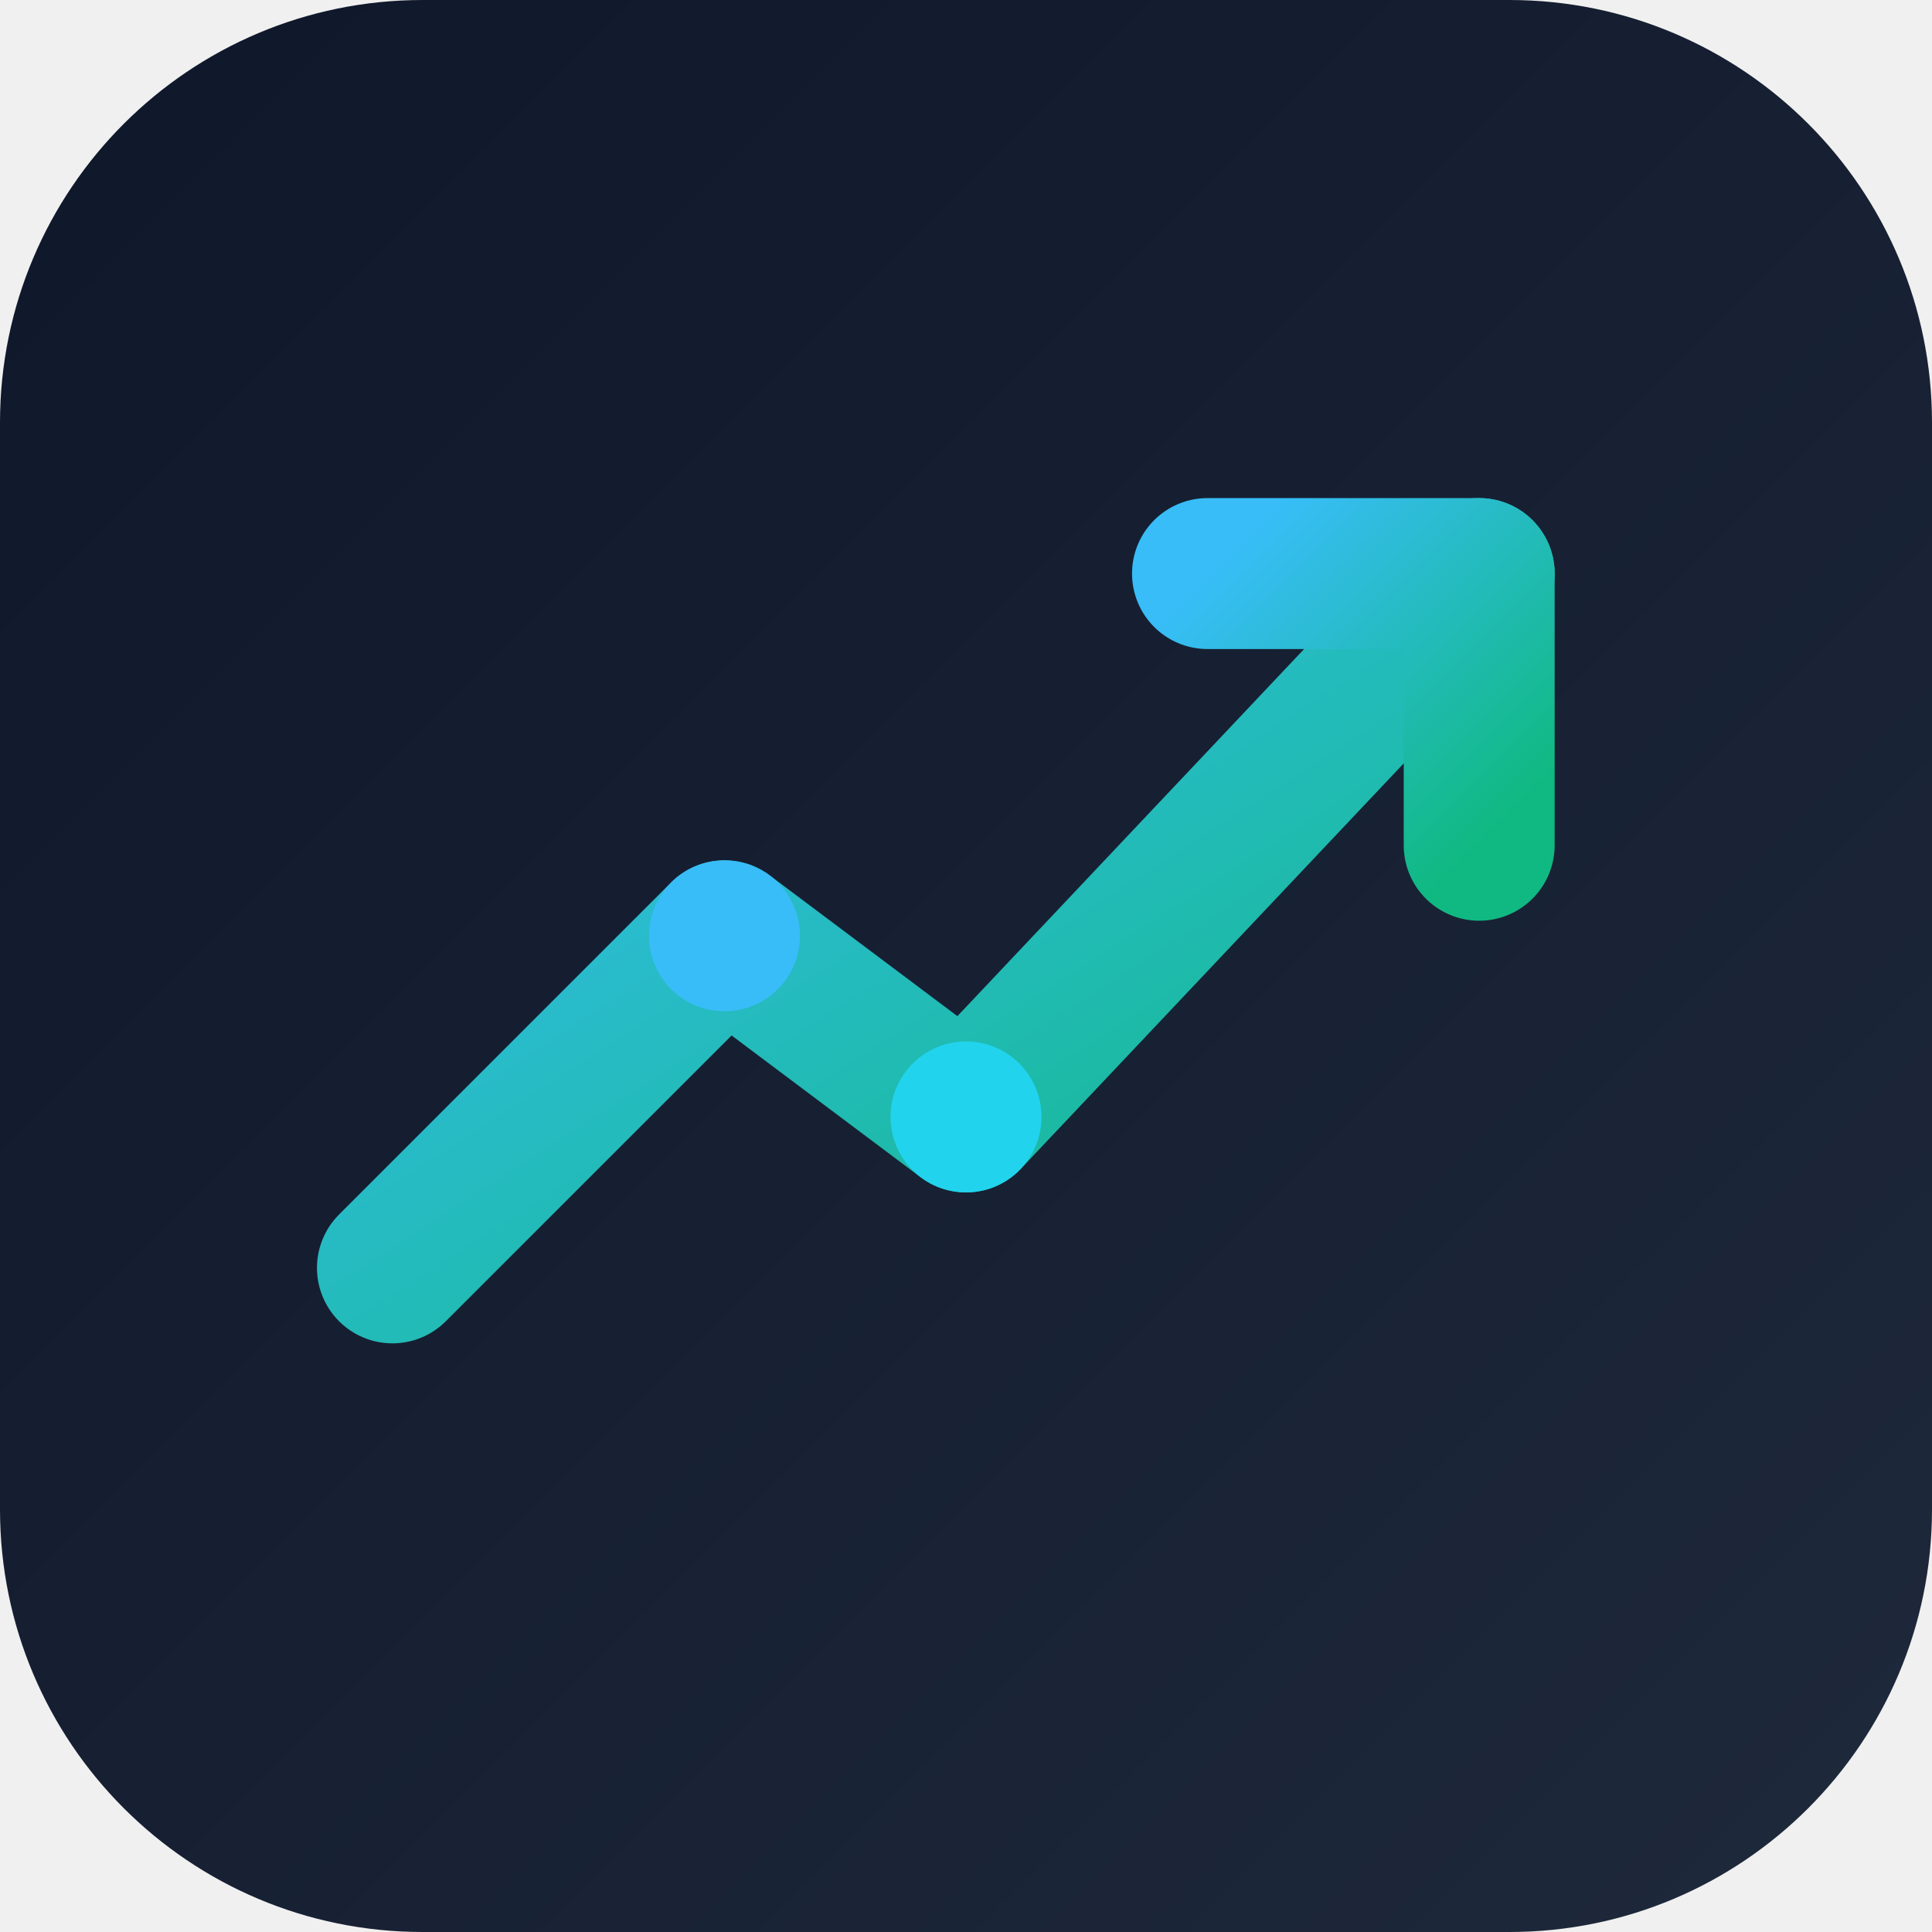
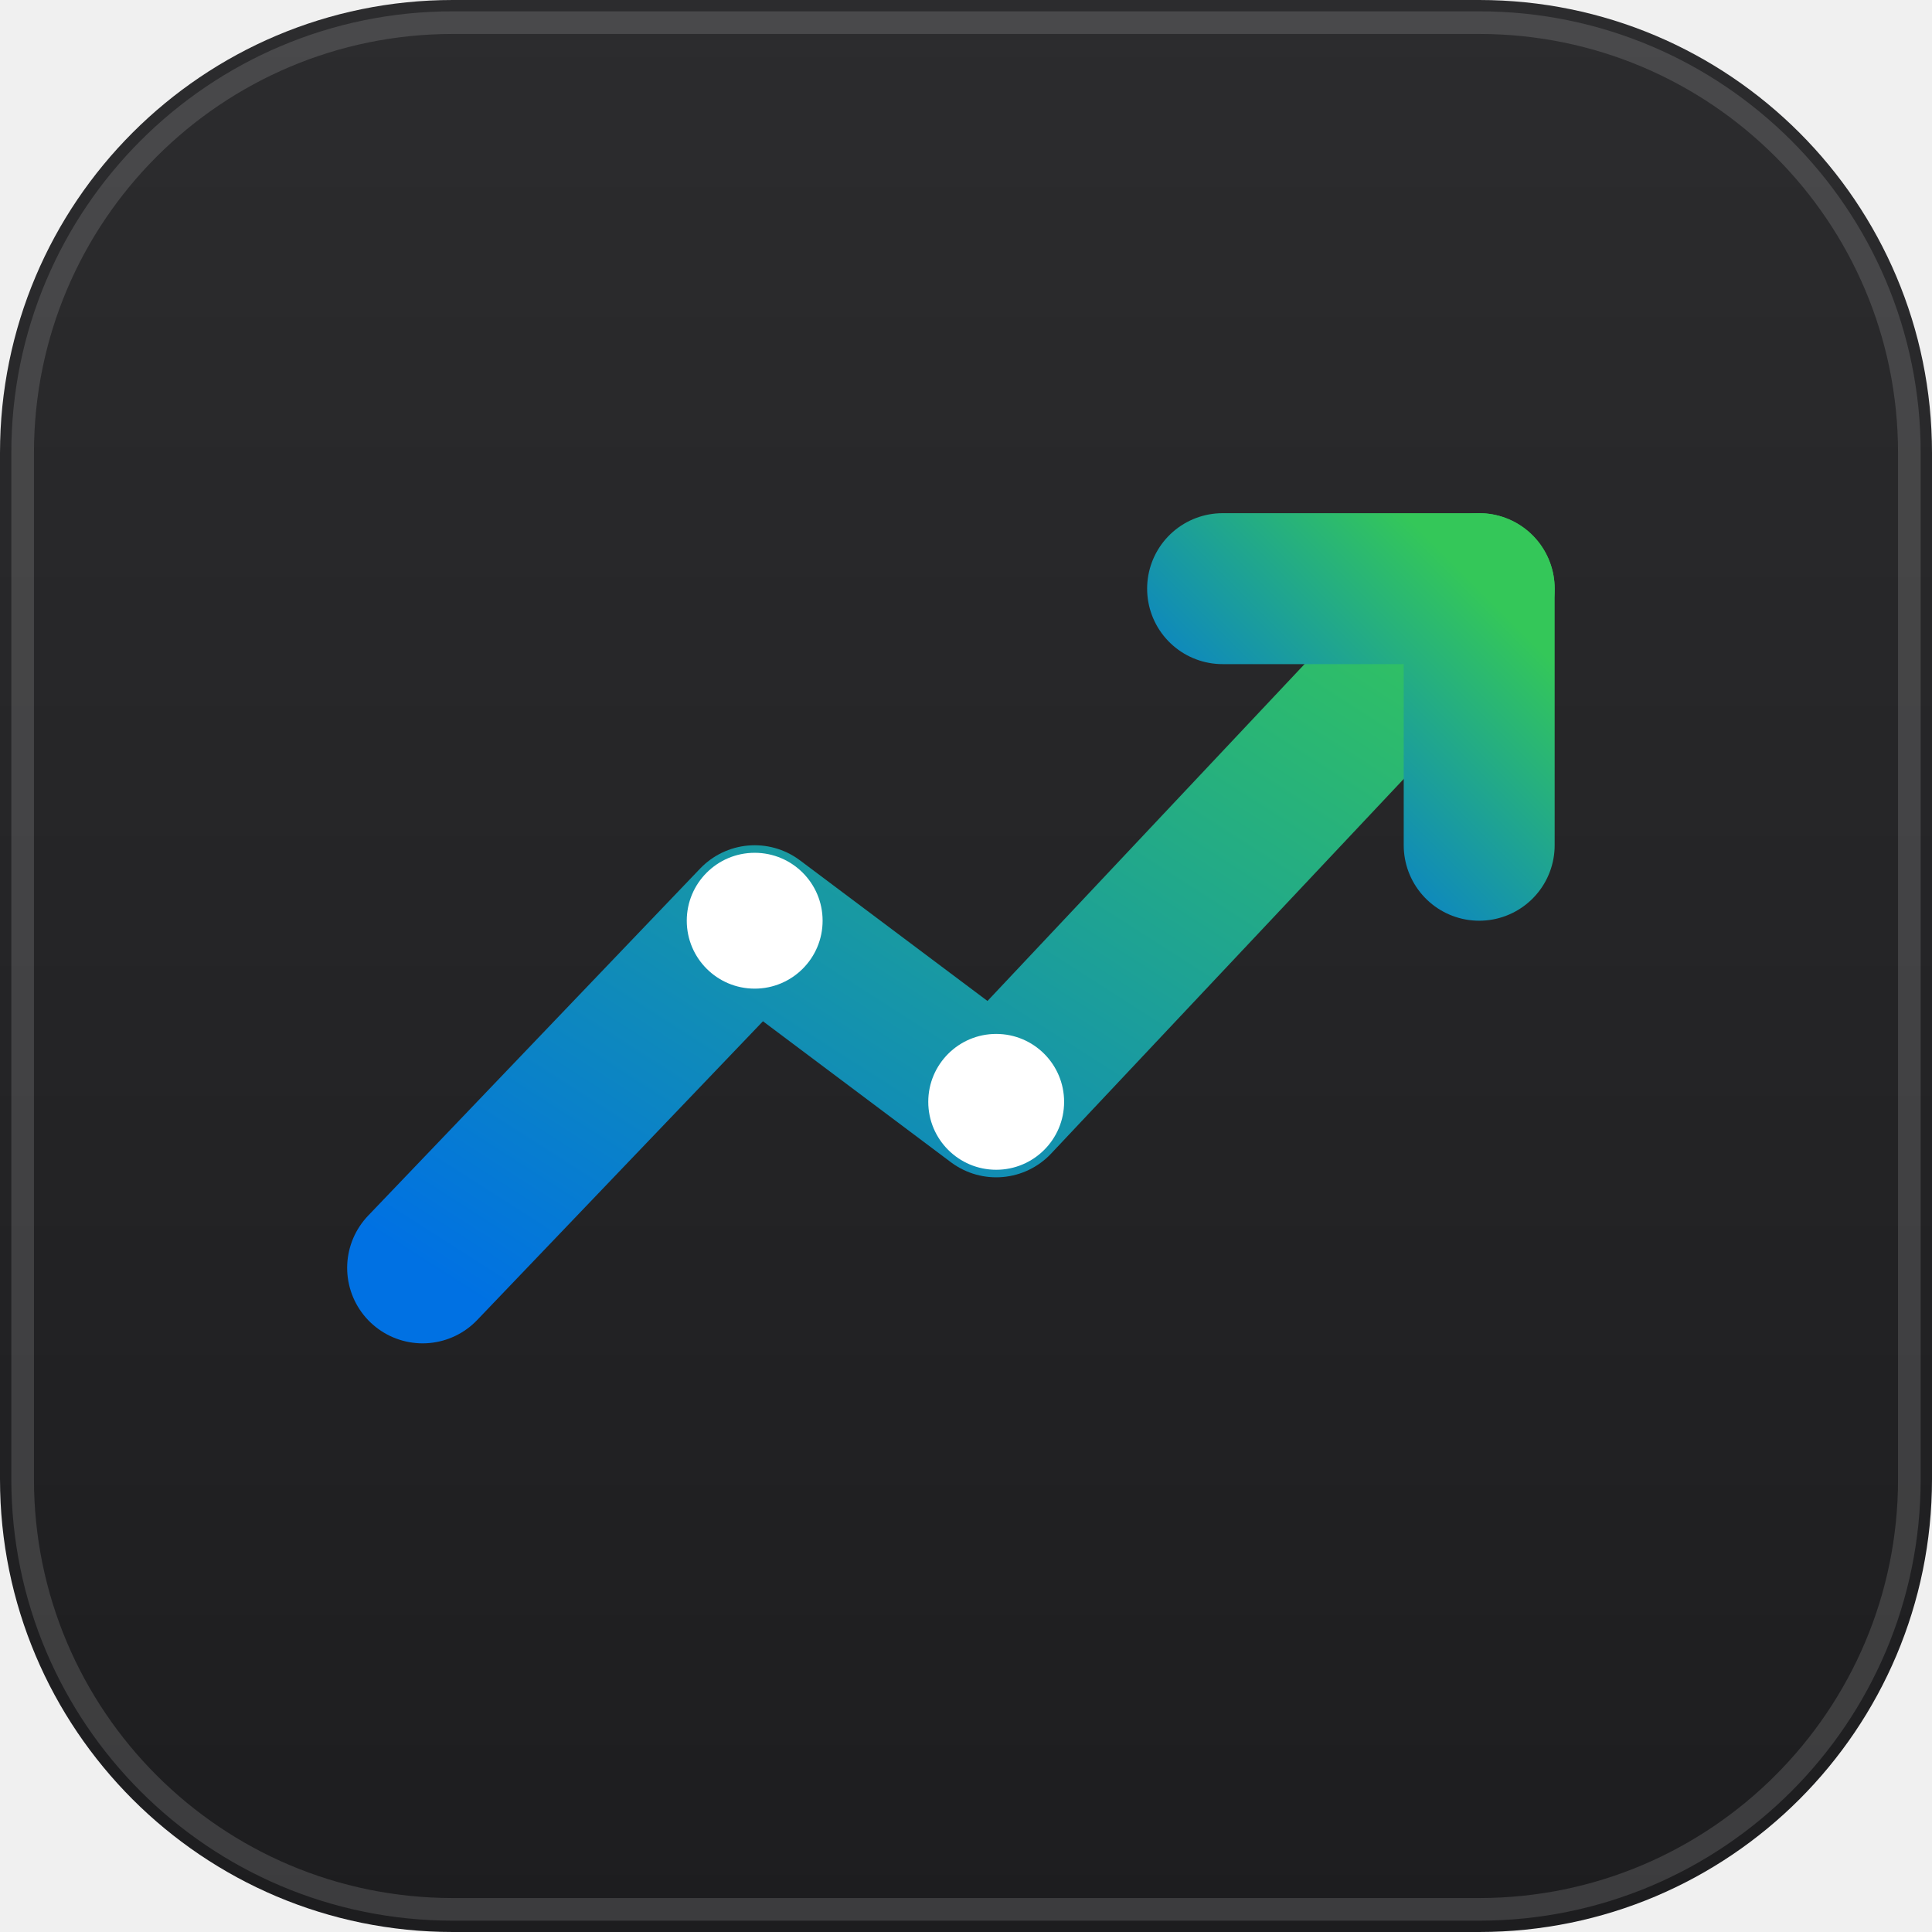
<svg xmlns="http://www.w3.org/2000/svg" viewBox="0 0 128 128">
  <defs>
-     <linearGradient id="bg" x1="0" y1="0" x2="1" y2="1">
-       <stop offset="0%" stop-color="#0f172a" />
-       <stop offset="100%" stop-color="#1e293b" />
+     <linearGradient id="bg" x1="0" y1="0" x2="0" y2="1">
+       <stop offset="0%" stop-color="#2c2c2e" />
+       <stop offset="100%" stop-color="#1d1d1f" />
    </linearGradient>
-     <linearGradient id="accent" x1="0" y1="0" x2="1" y2="1">
-       <stop offset="0%" stop-color="#38bdf8" />
-       <stop offset="100%" stop-color="#10b981" />
+     <linearGradient id="accent" x1="0" y1="1" x2="1" y2="0">
+       <stop offset="0%" stop-color="#0071e3" />
+       <stop offset="100%" stop-color="#34c759" />
    </linearGradient>
  </defs>
-   <rect width="128" height="128" rx="28" fill="url(#bg)" />
-   <path d="M26 84 L48 62 L64 74 L98 38" fill="none" stroke="url(#accent)" stroke-width="10" stroke-linecap="round" stroke-linejoin="round" />
-   <path d="M80 38 H98 V56" fill="none" stroke="url(#accent)" stroke-width="10" stroke-linecap="round" stroke-linejoin="round" />
-   <circle cx="48" cy="62" r="5" fill="#38bdf8" />
-   <circle cx="64" cy="74" r="5" fill="#22d3ee" />
+   <rect width="128" height="128" rx="30" fill="url(#bg)" />
+   <rect x="1.5" y="1.5" width="125" height="125" rx="28.5" fill="none" stroke="rgba(255,255,255,0.14)" stroke-width="1.5" />
+   <path d="M28 84 L50 61 L66 73 L98 39" fill="none" stroke="url(#accent)" stroke-width="10" stroke-linecap="round" stroke-linejoin="round" />
+   <path d="M81 39 H98 V56" fill="none" stroke="url(#accent)" stroke-width="10" stroke-linecap="round" stroke-linejoin="round" />
+   <circle cx="50" cy="61" r="4.5" fill="#ffffff" />
+   <circle cx="66" cy="73" r="4.5" fill="#ffffff" />
</svg>
